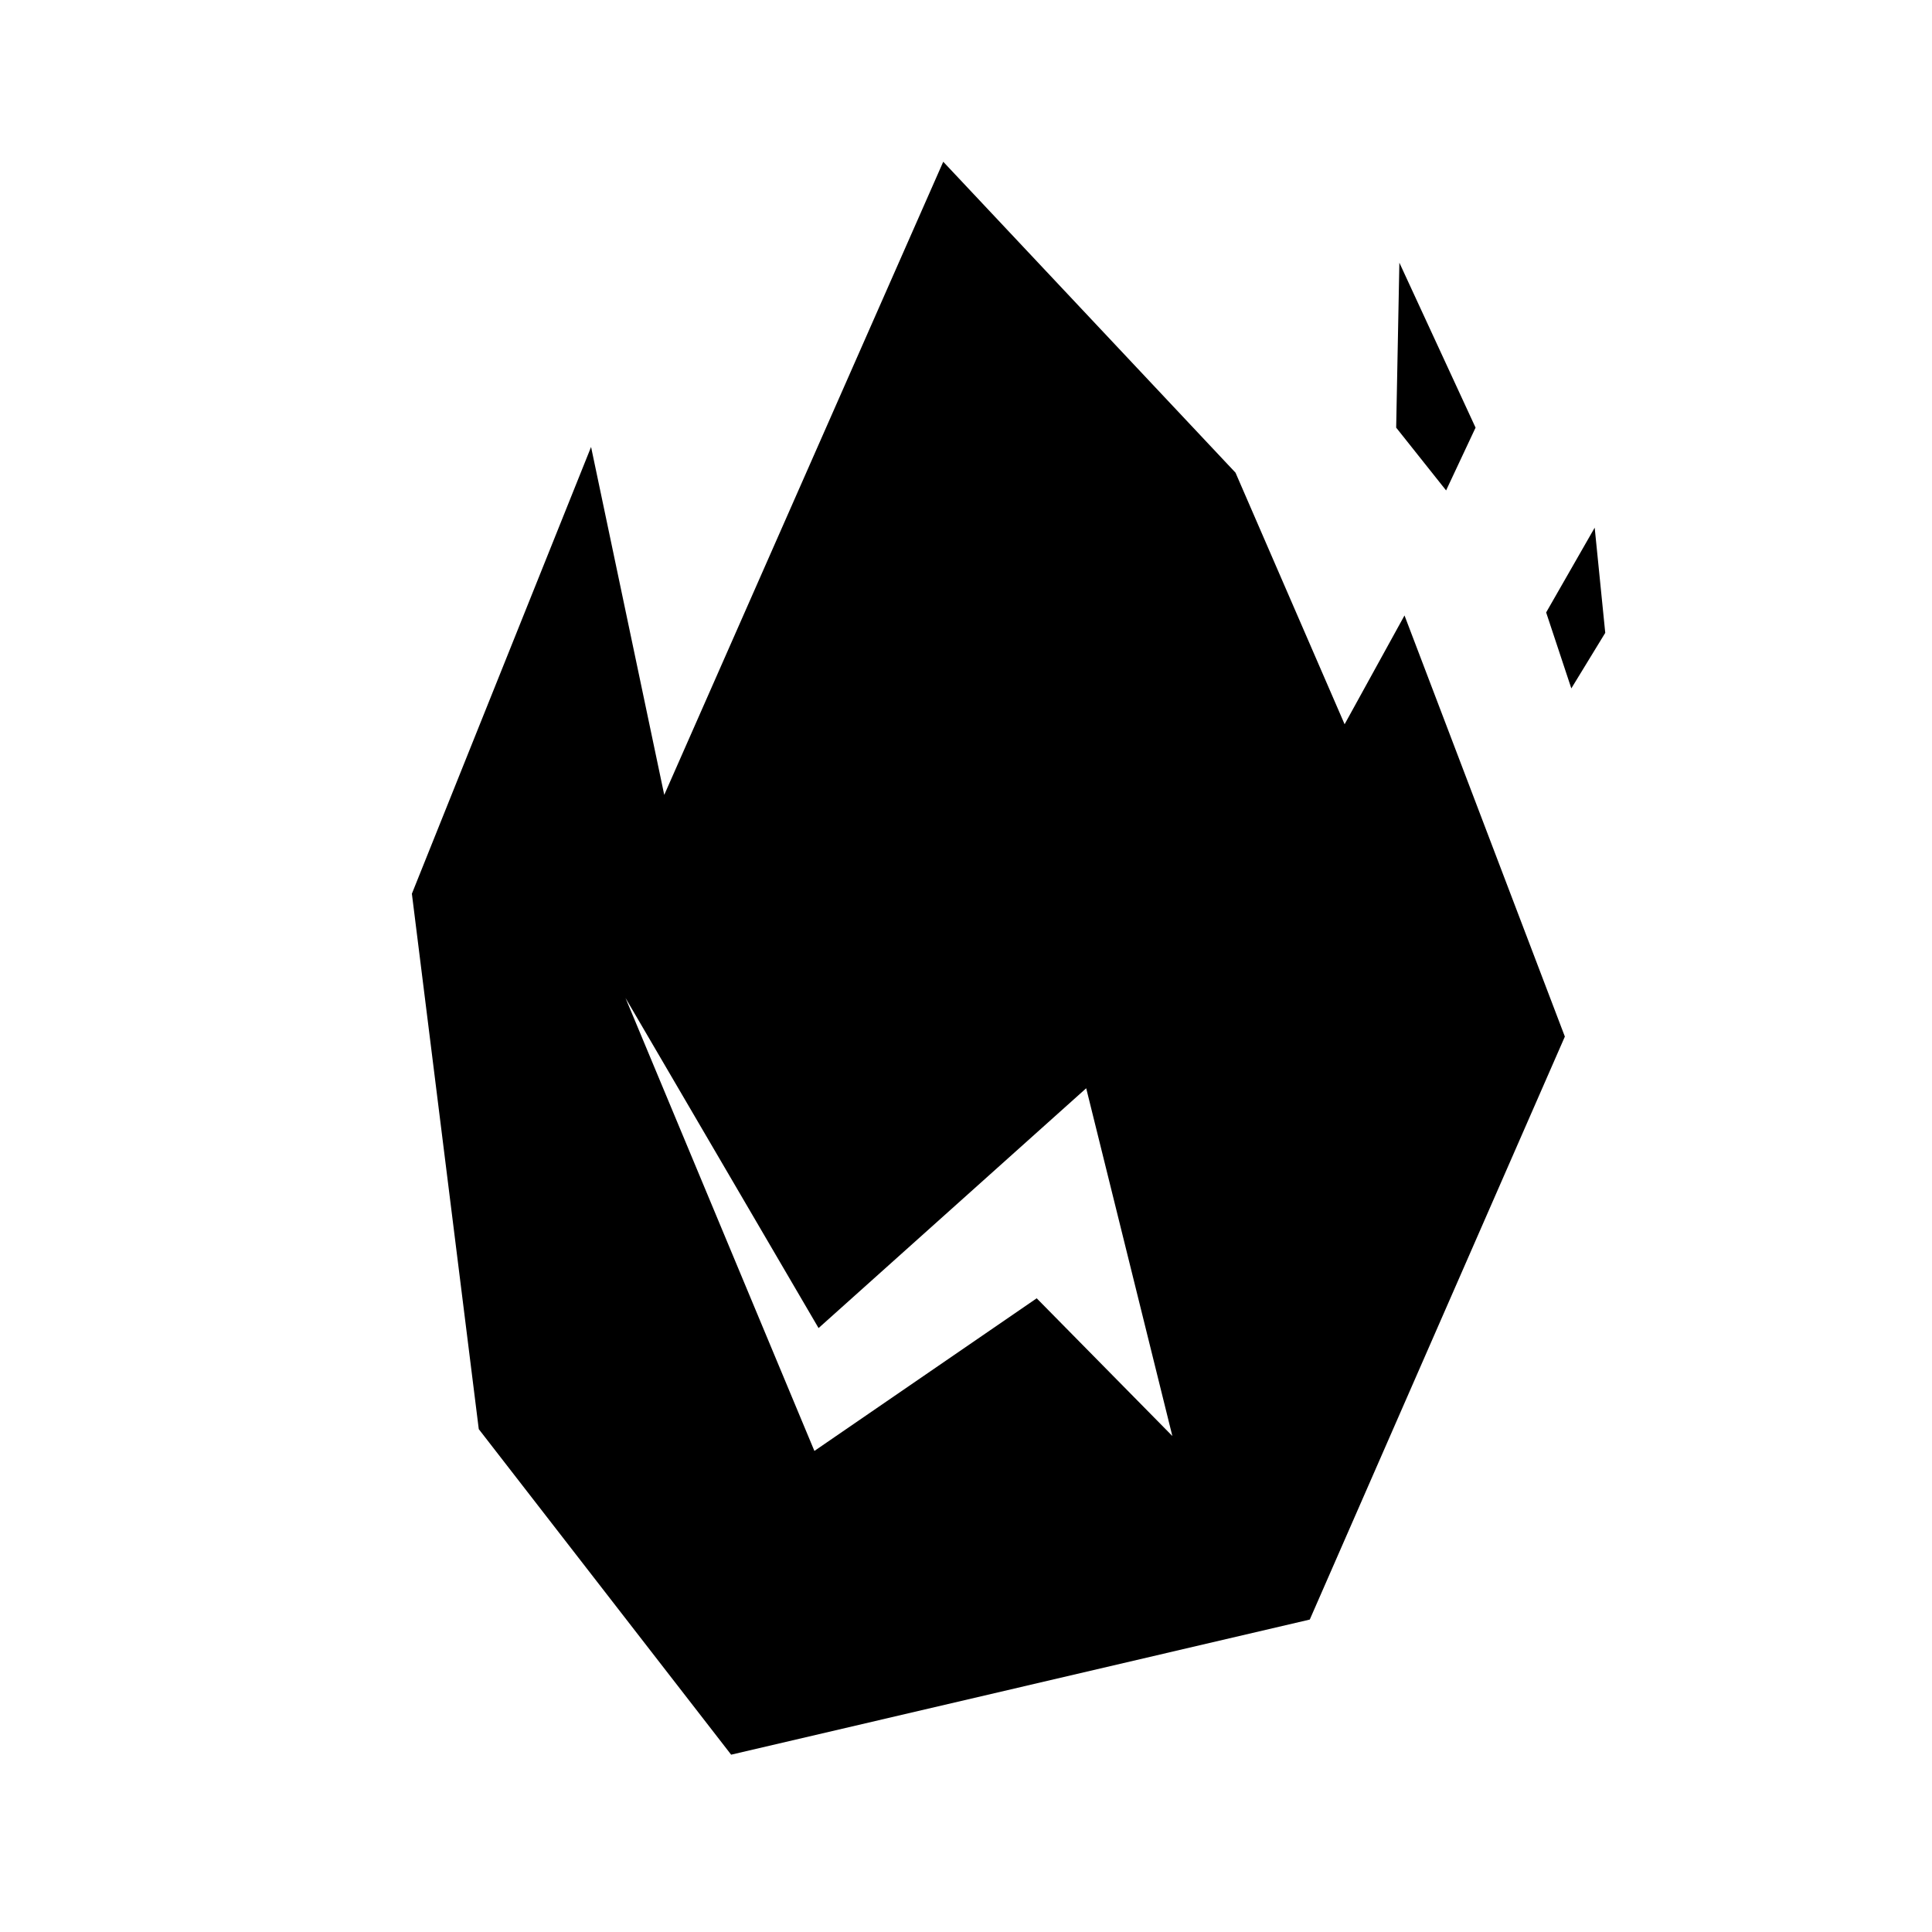
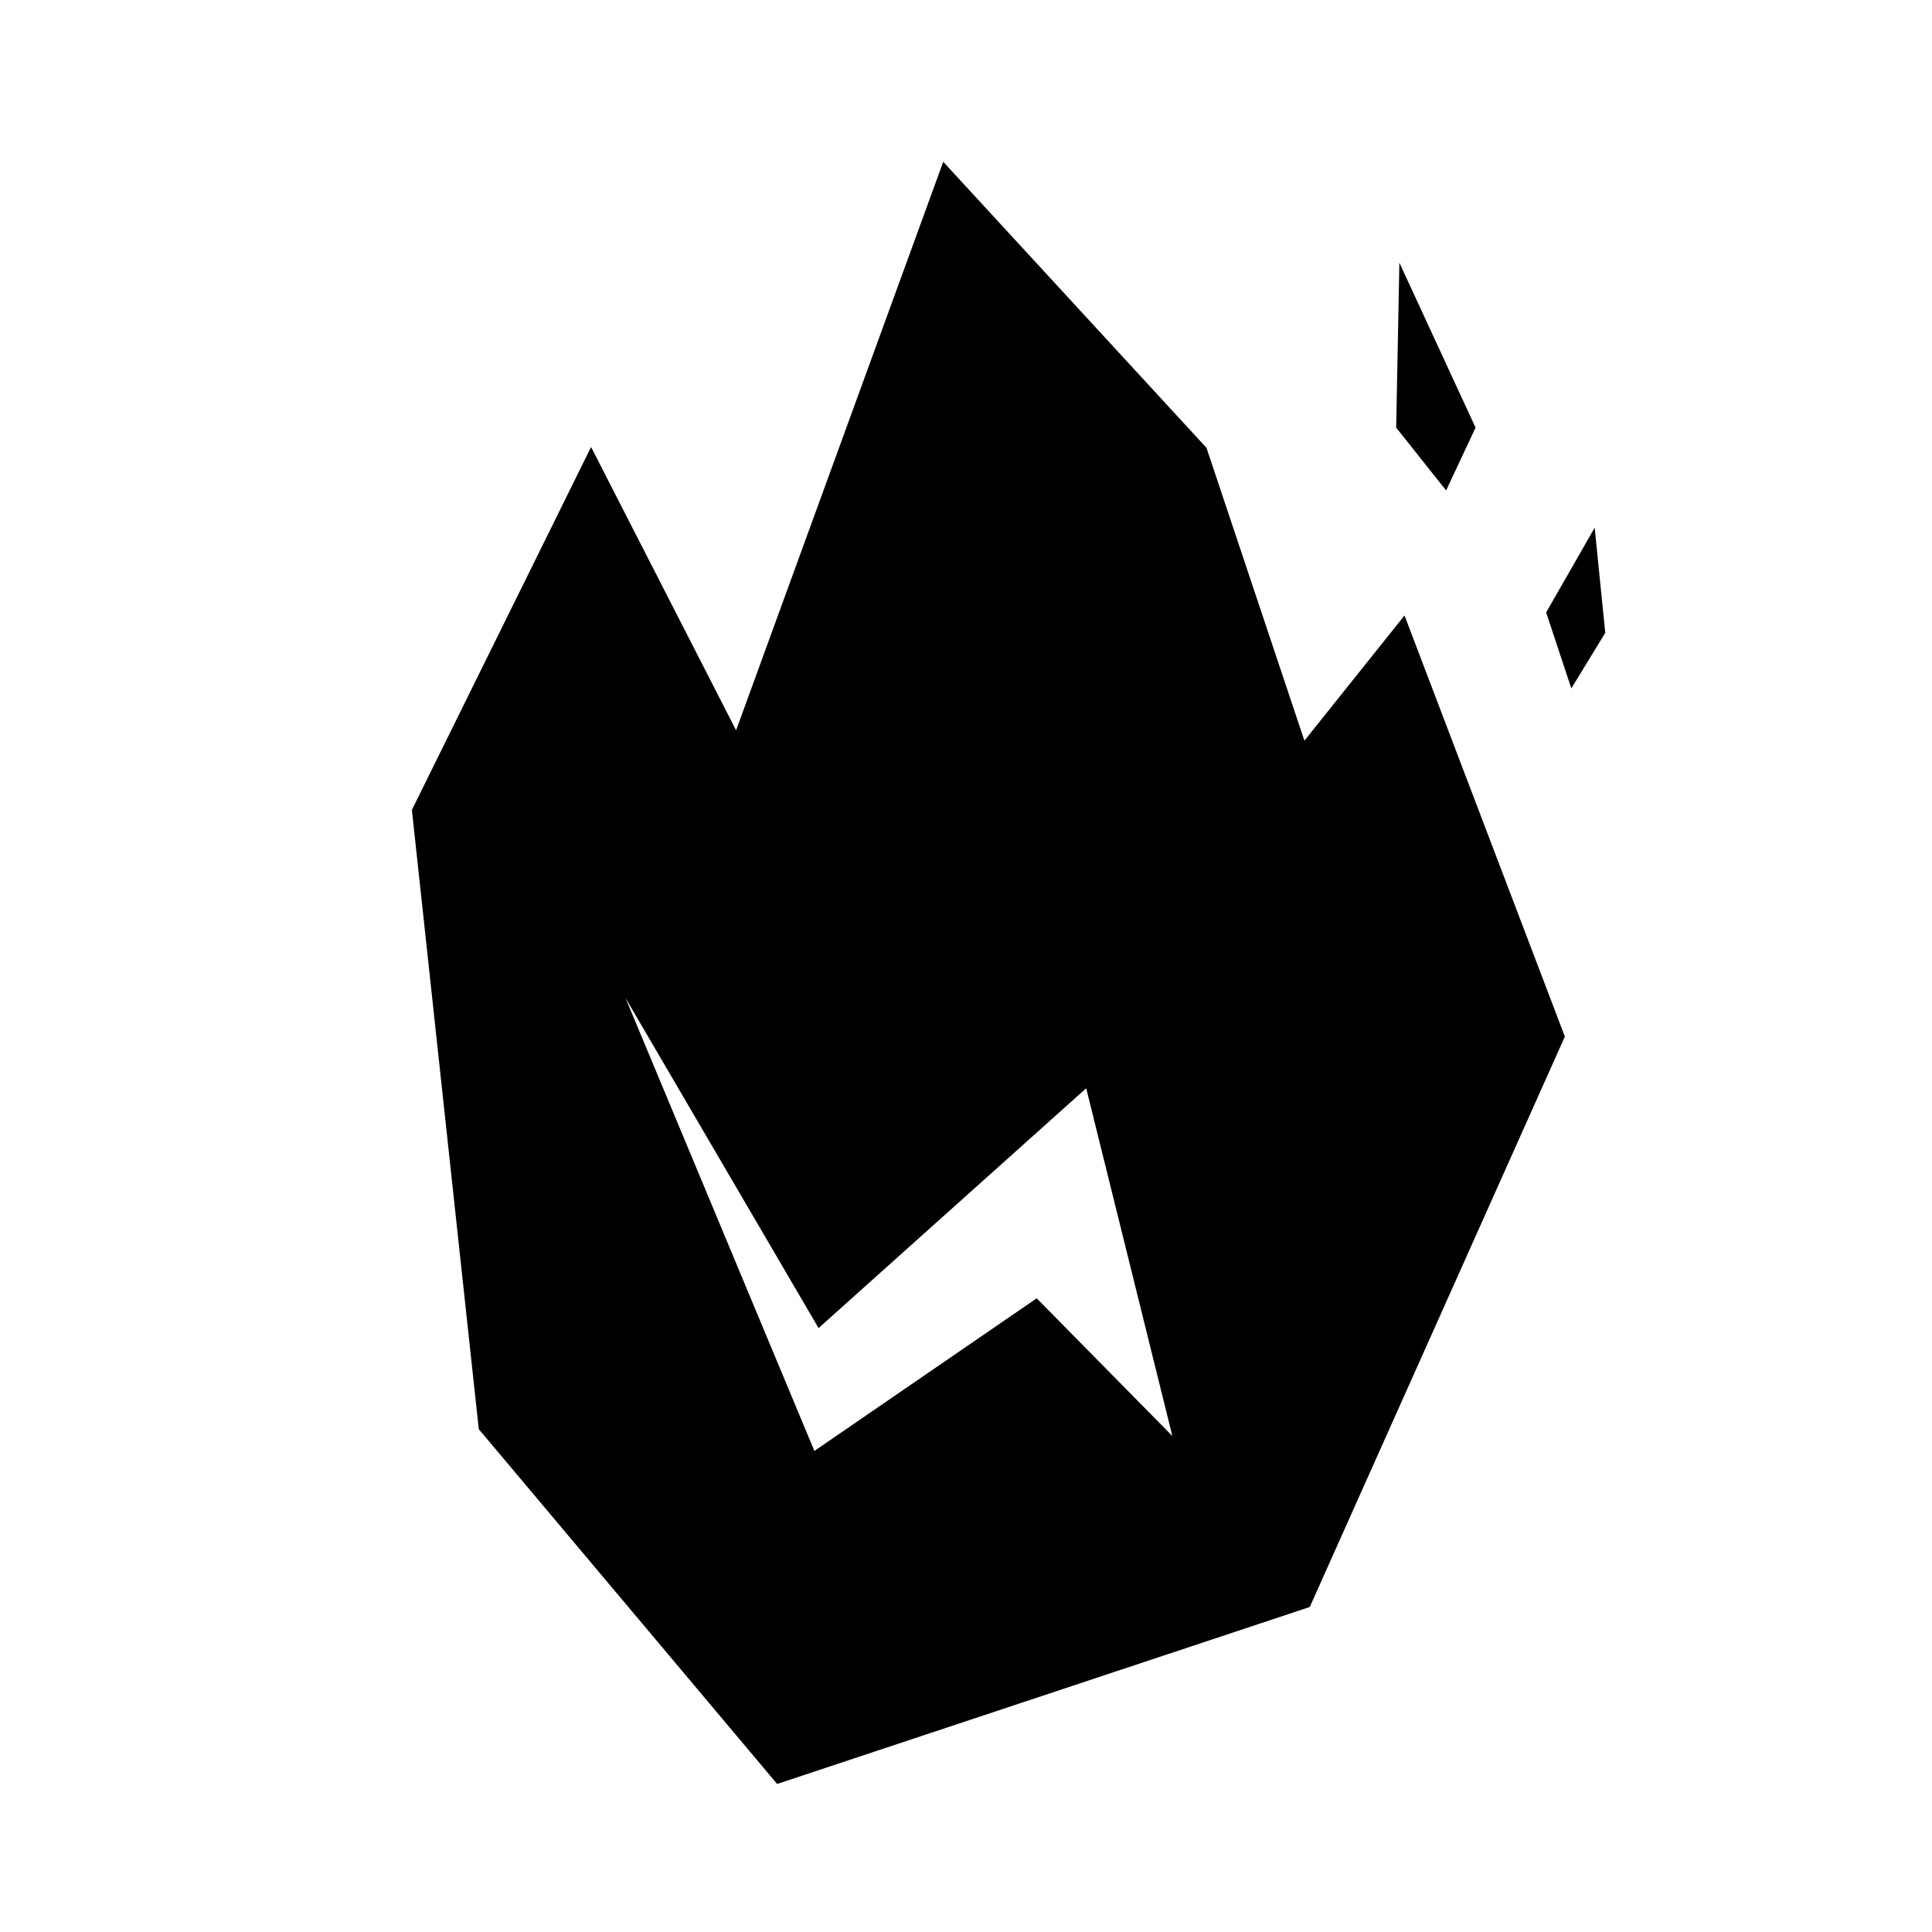
<svg xmlns="http://www.w3.org/2000/svg" viewBox="0 0 32 32" fill="none" role="img" aria-label="Embernote">
-   <path fill="currentColor" fill-rule="evenodd" d="M6.822 14.803l2.968-7.4 1.212 5.763 4.621-10.487 4.841 5.15 1.807 4.167.992-1.802 2.656 6.975-4.225 9.656-9.584 2.238-4.18-5.392z M17.171 21.504l-3.682 2.528-3.129-7.503 3.198 5.468 4.433-3.972 1.427 5.76z M23.178 4.351 24.44 7.083 23.952 8.123 23.125 7.083Z M26.413 8.74l.175 1.742-.562.92-.417-1.258z" />
+   <path fill="currentColor" fill-rule="evenodd" d="M6.822 13.415l2.968-6.011 2.402 4.692 3.431-9.416 4.36 4.737 1.622 4.851 1.658-2.074 2.656 6.975-4.225 9.448-8.822 2.931-4.942-5.877z M17.171 21.504l-3.682 2.528-3.129-7.503 3.198 5.468 4.433-3.972 1.427 5.76z M23.178 4.351l1.262 2.732-.488 1.04-.827-1.04z M26.413 8.74l.175 1.742-.562.92-.417-1.258z" />
</svg>
